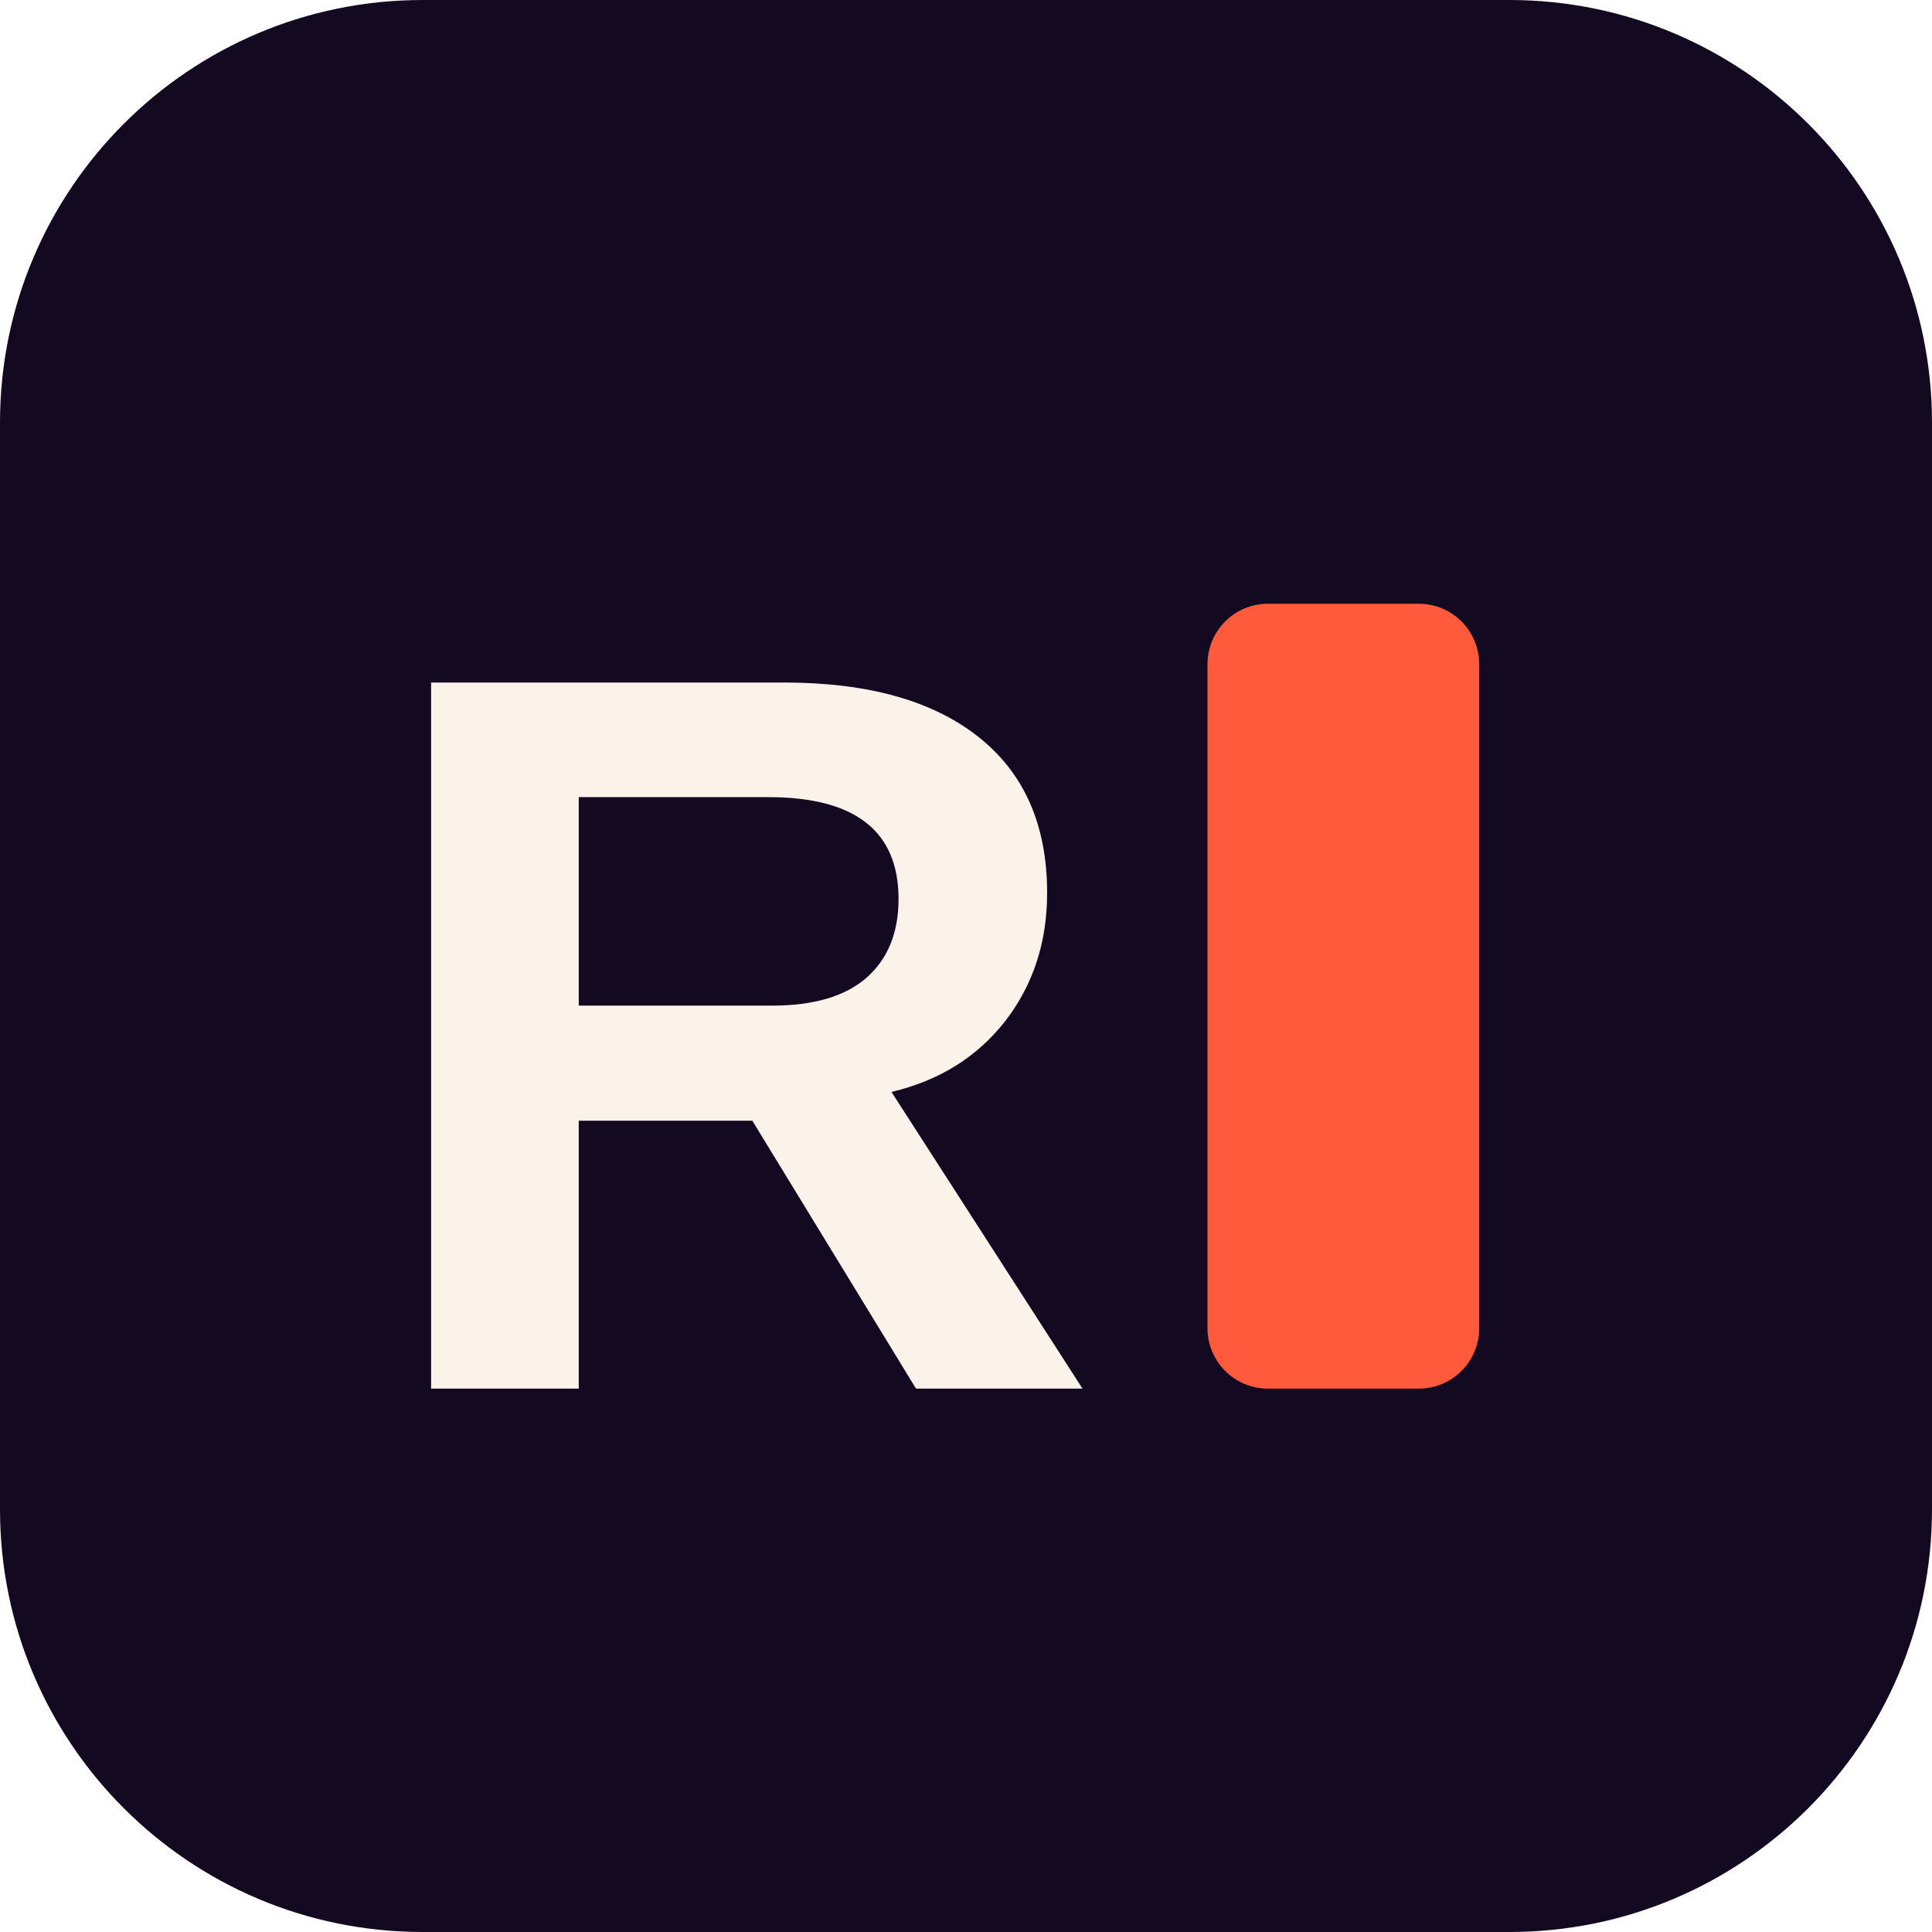
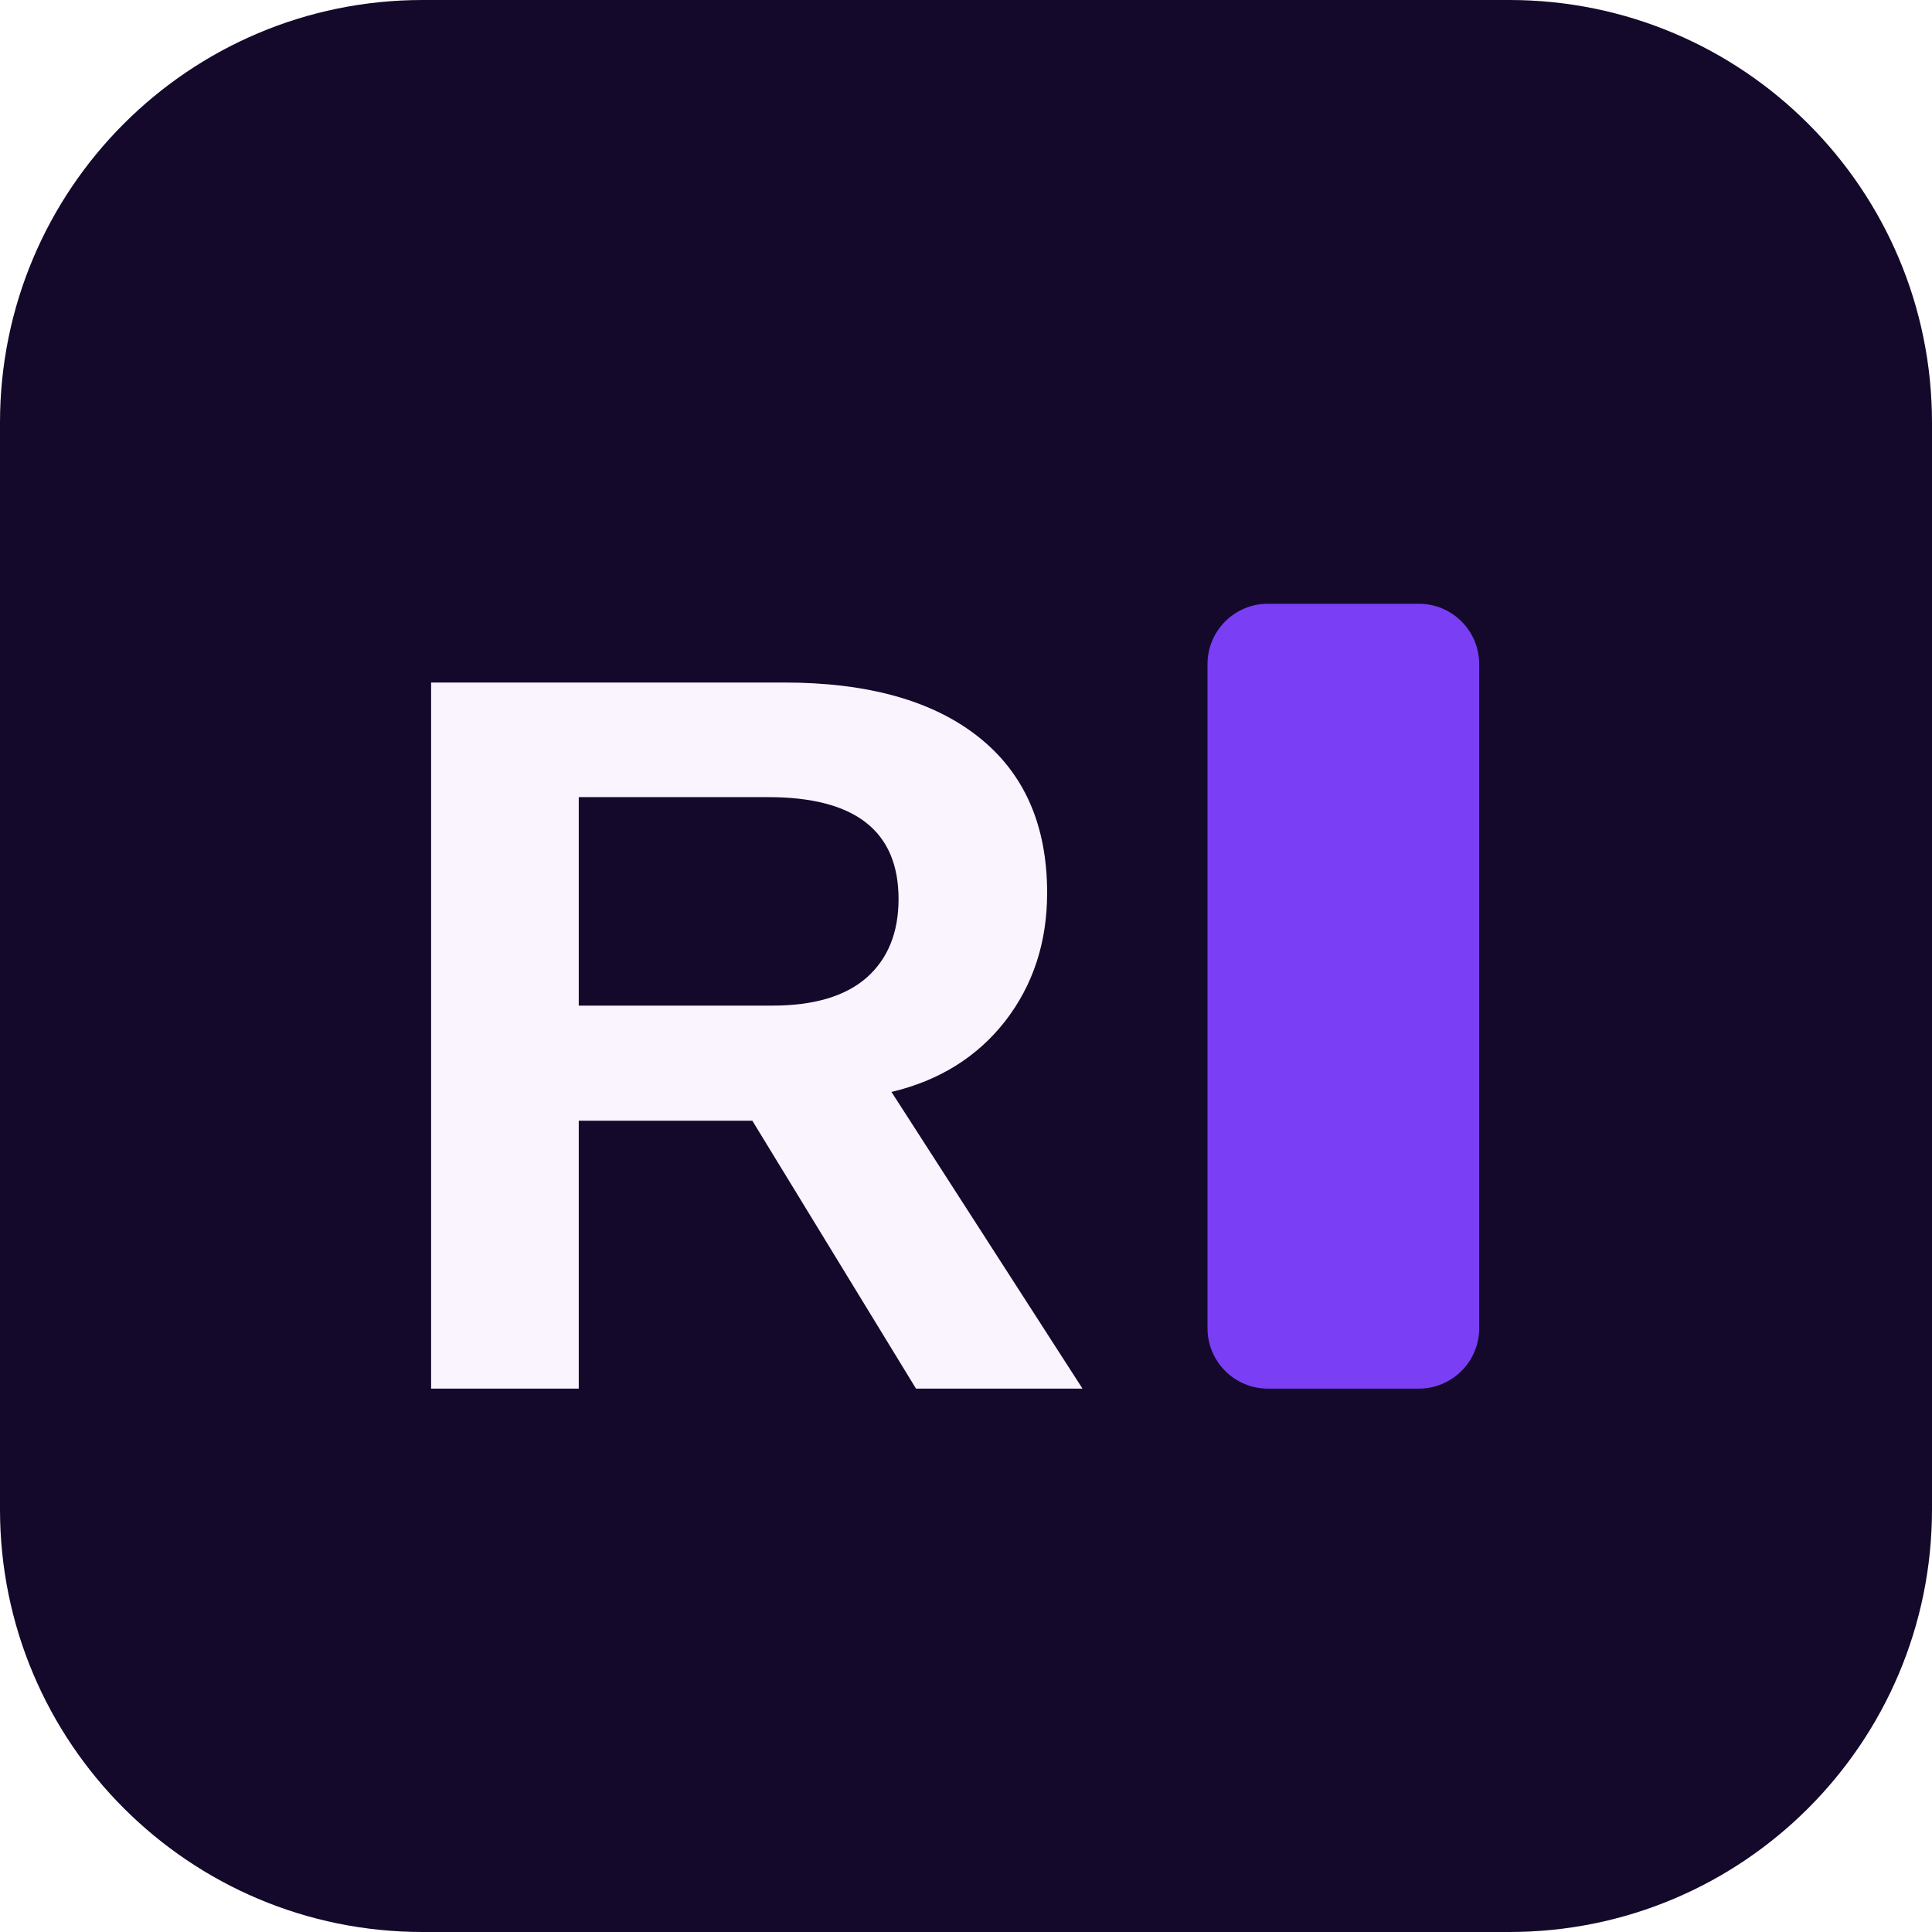
<svg xmlns="http://www.w3.org/2000/svg" width="64" height="64" viewBox="0 0 64 64">
-   <rect width="64" height="64" rx="14" fill="#130A22" />
-   <text x="12" y="46" font-family="Arial, sans-serif" font-size="34" font-weight="800" fill="#FBF3EA">R</text>
-   <rect x="40" y="20" width="9" height="26" rx="2" fill="#FF5A3C" />
+   <rect width="64" height="64" rx="14" fill="#14092A" />
+   <text x="12" y="46" font-family="Arial, sans-serif" font-size="34" font-weight="800" fill="#FAF4FF">R</text>
+   <rect x="40" y="20" width="9" height="26" rx="2" fill="#7A3EF5" />
</svg>
